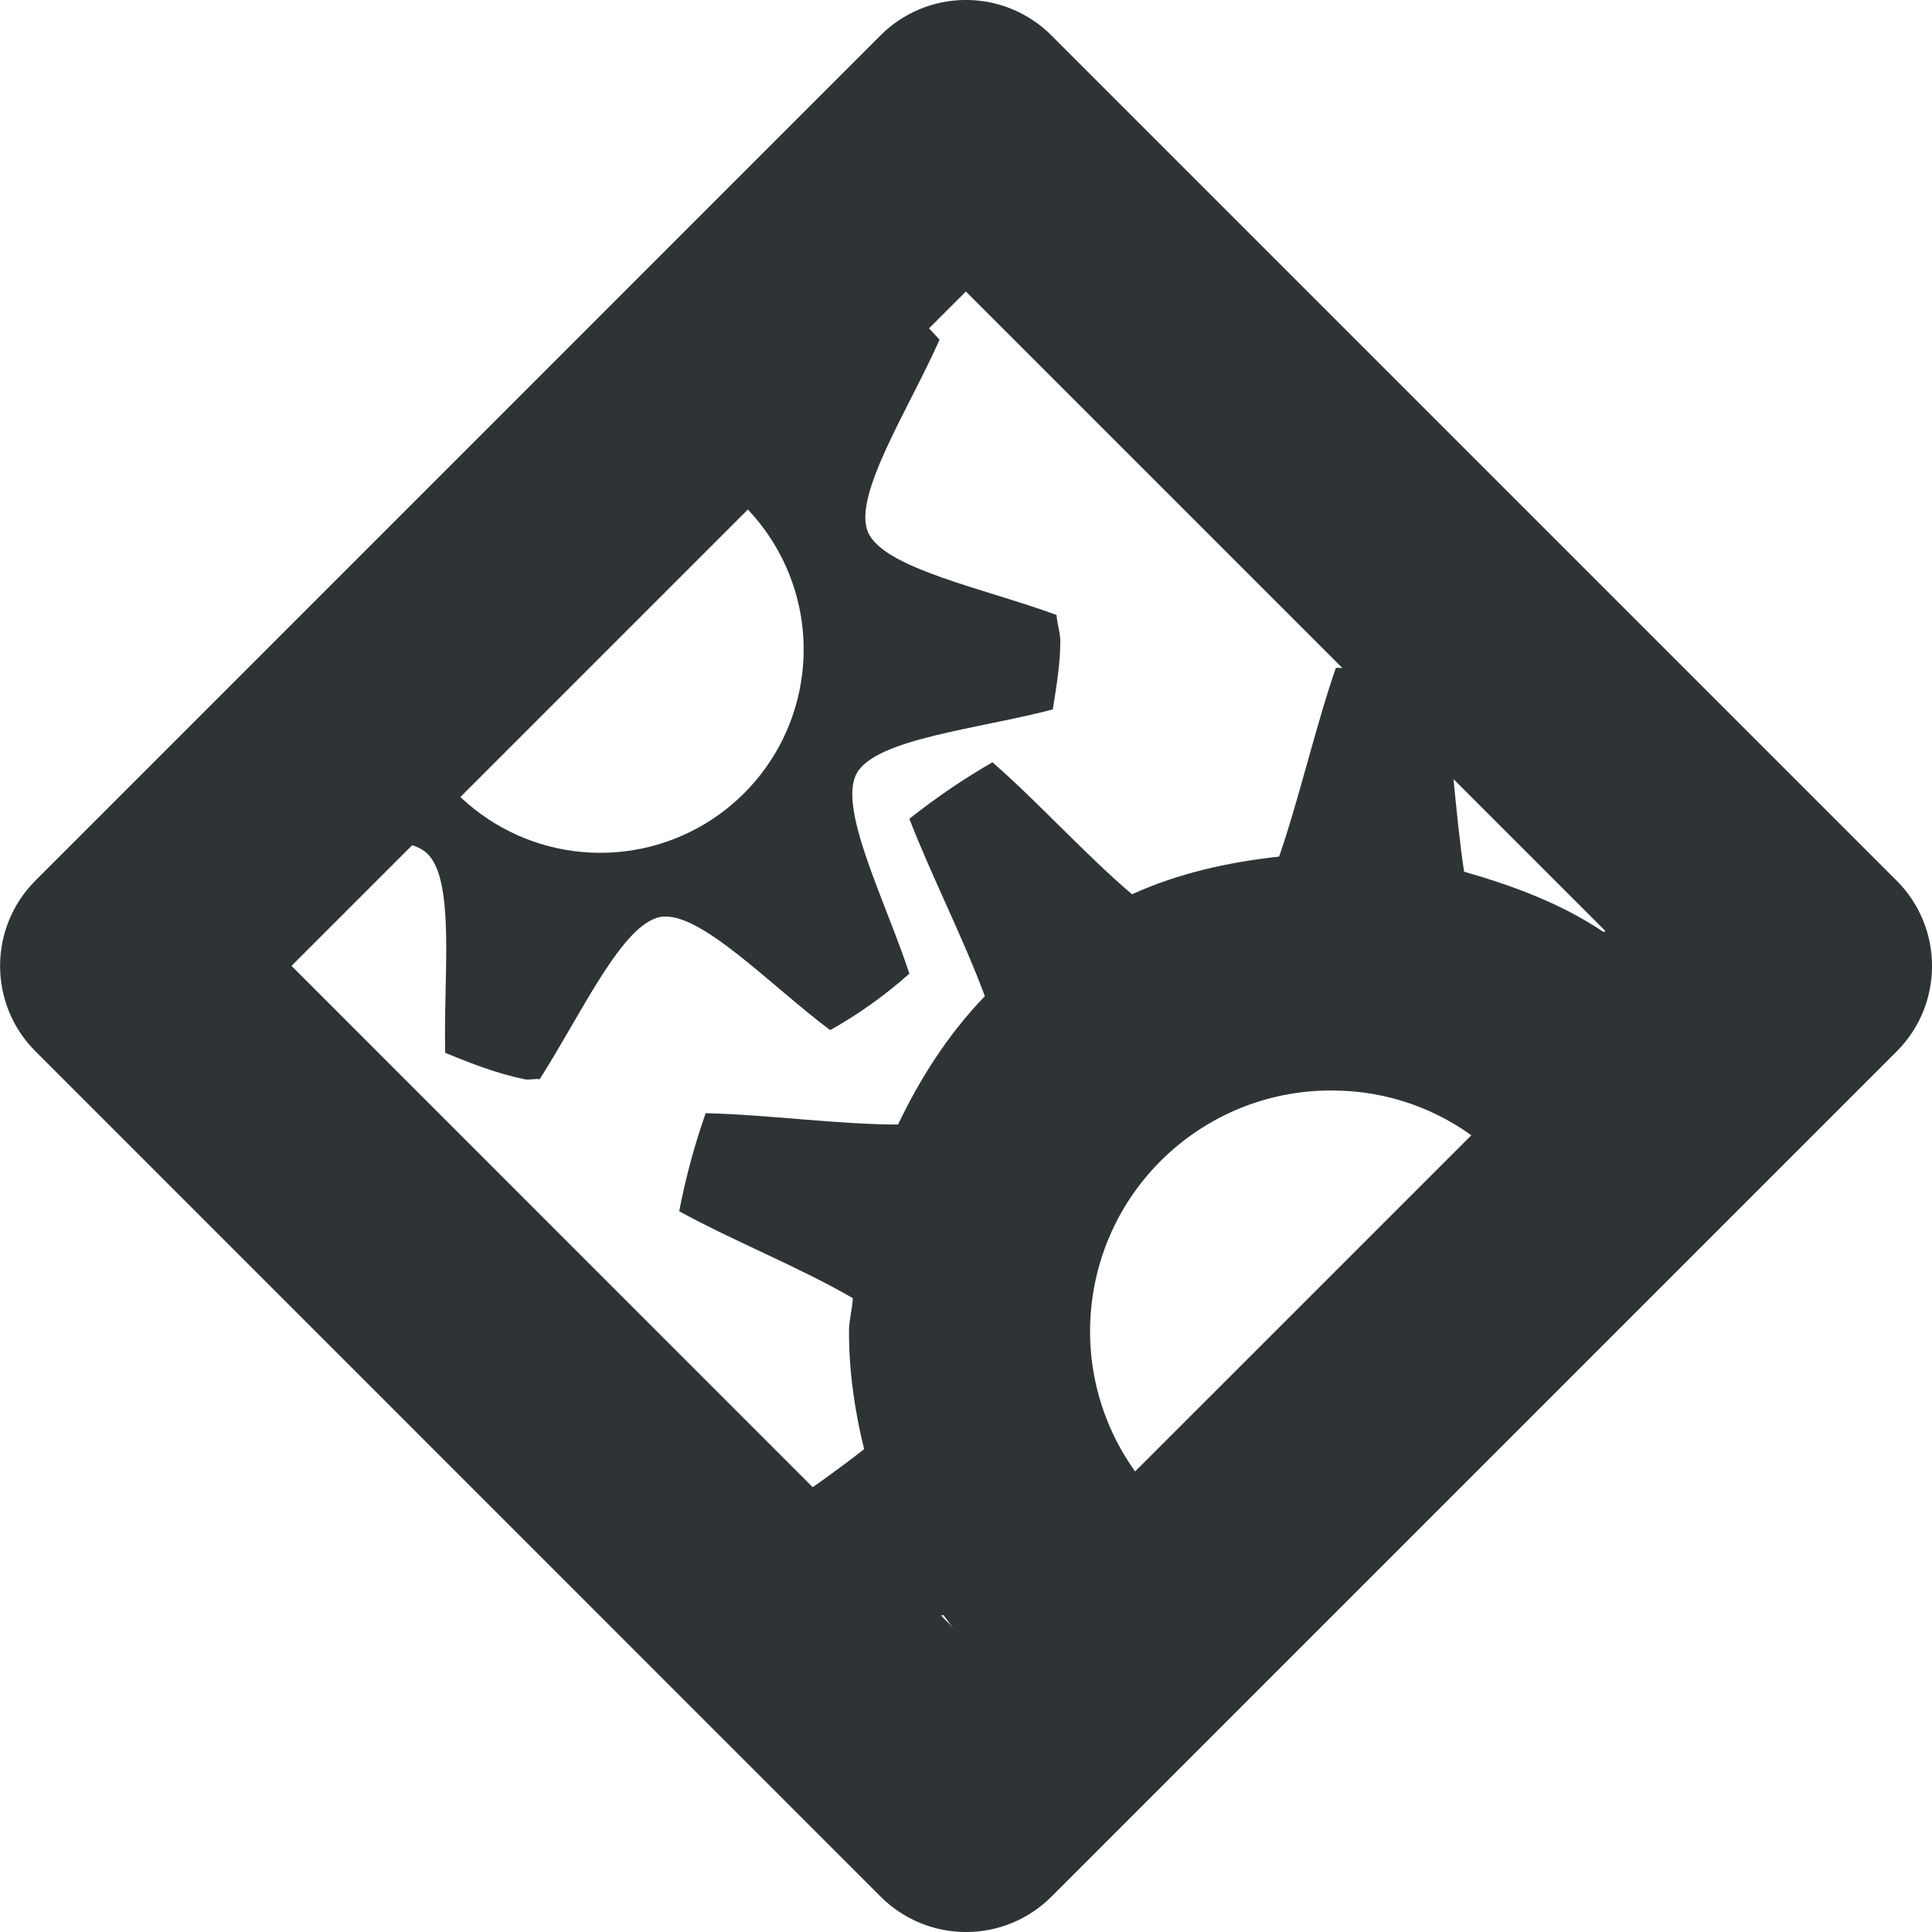
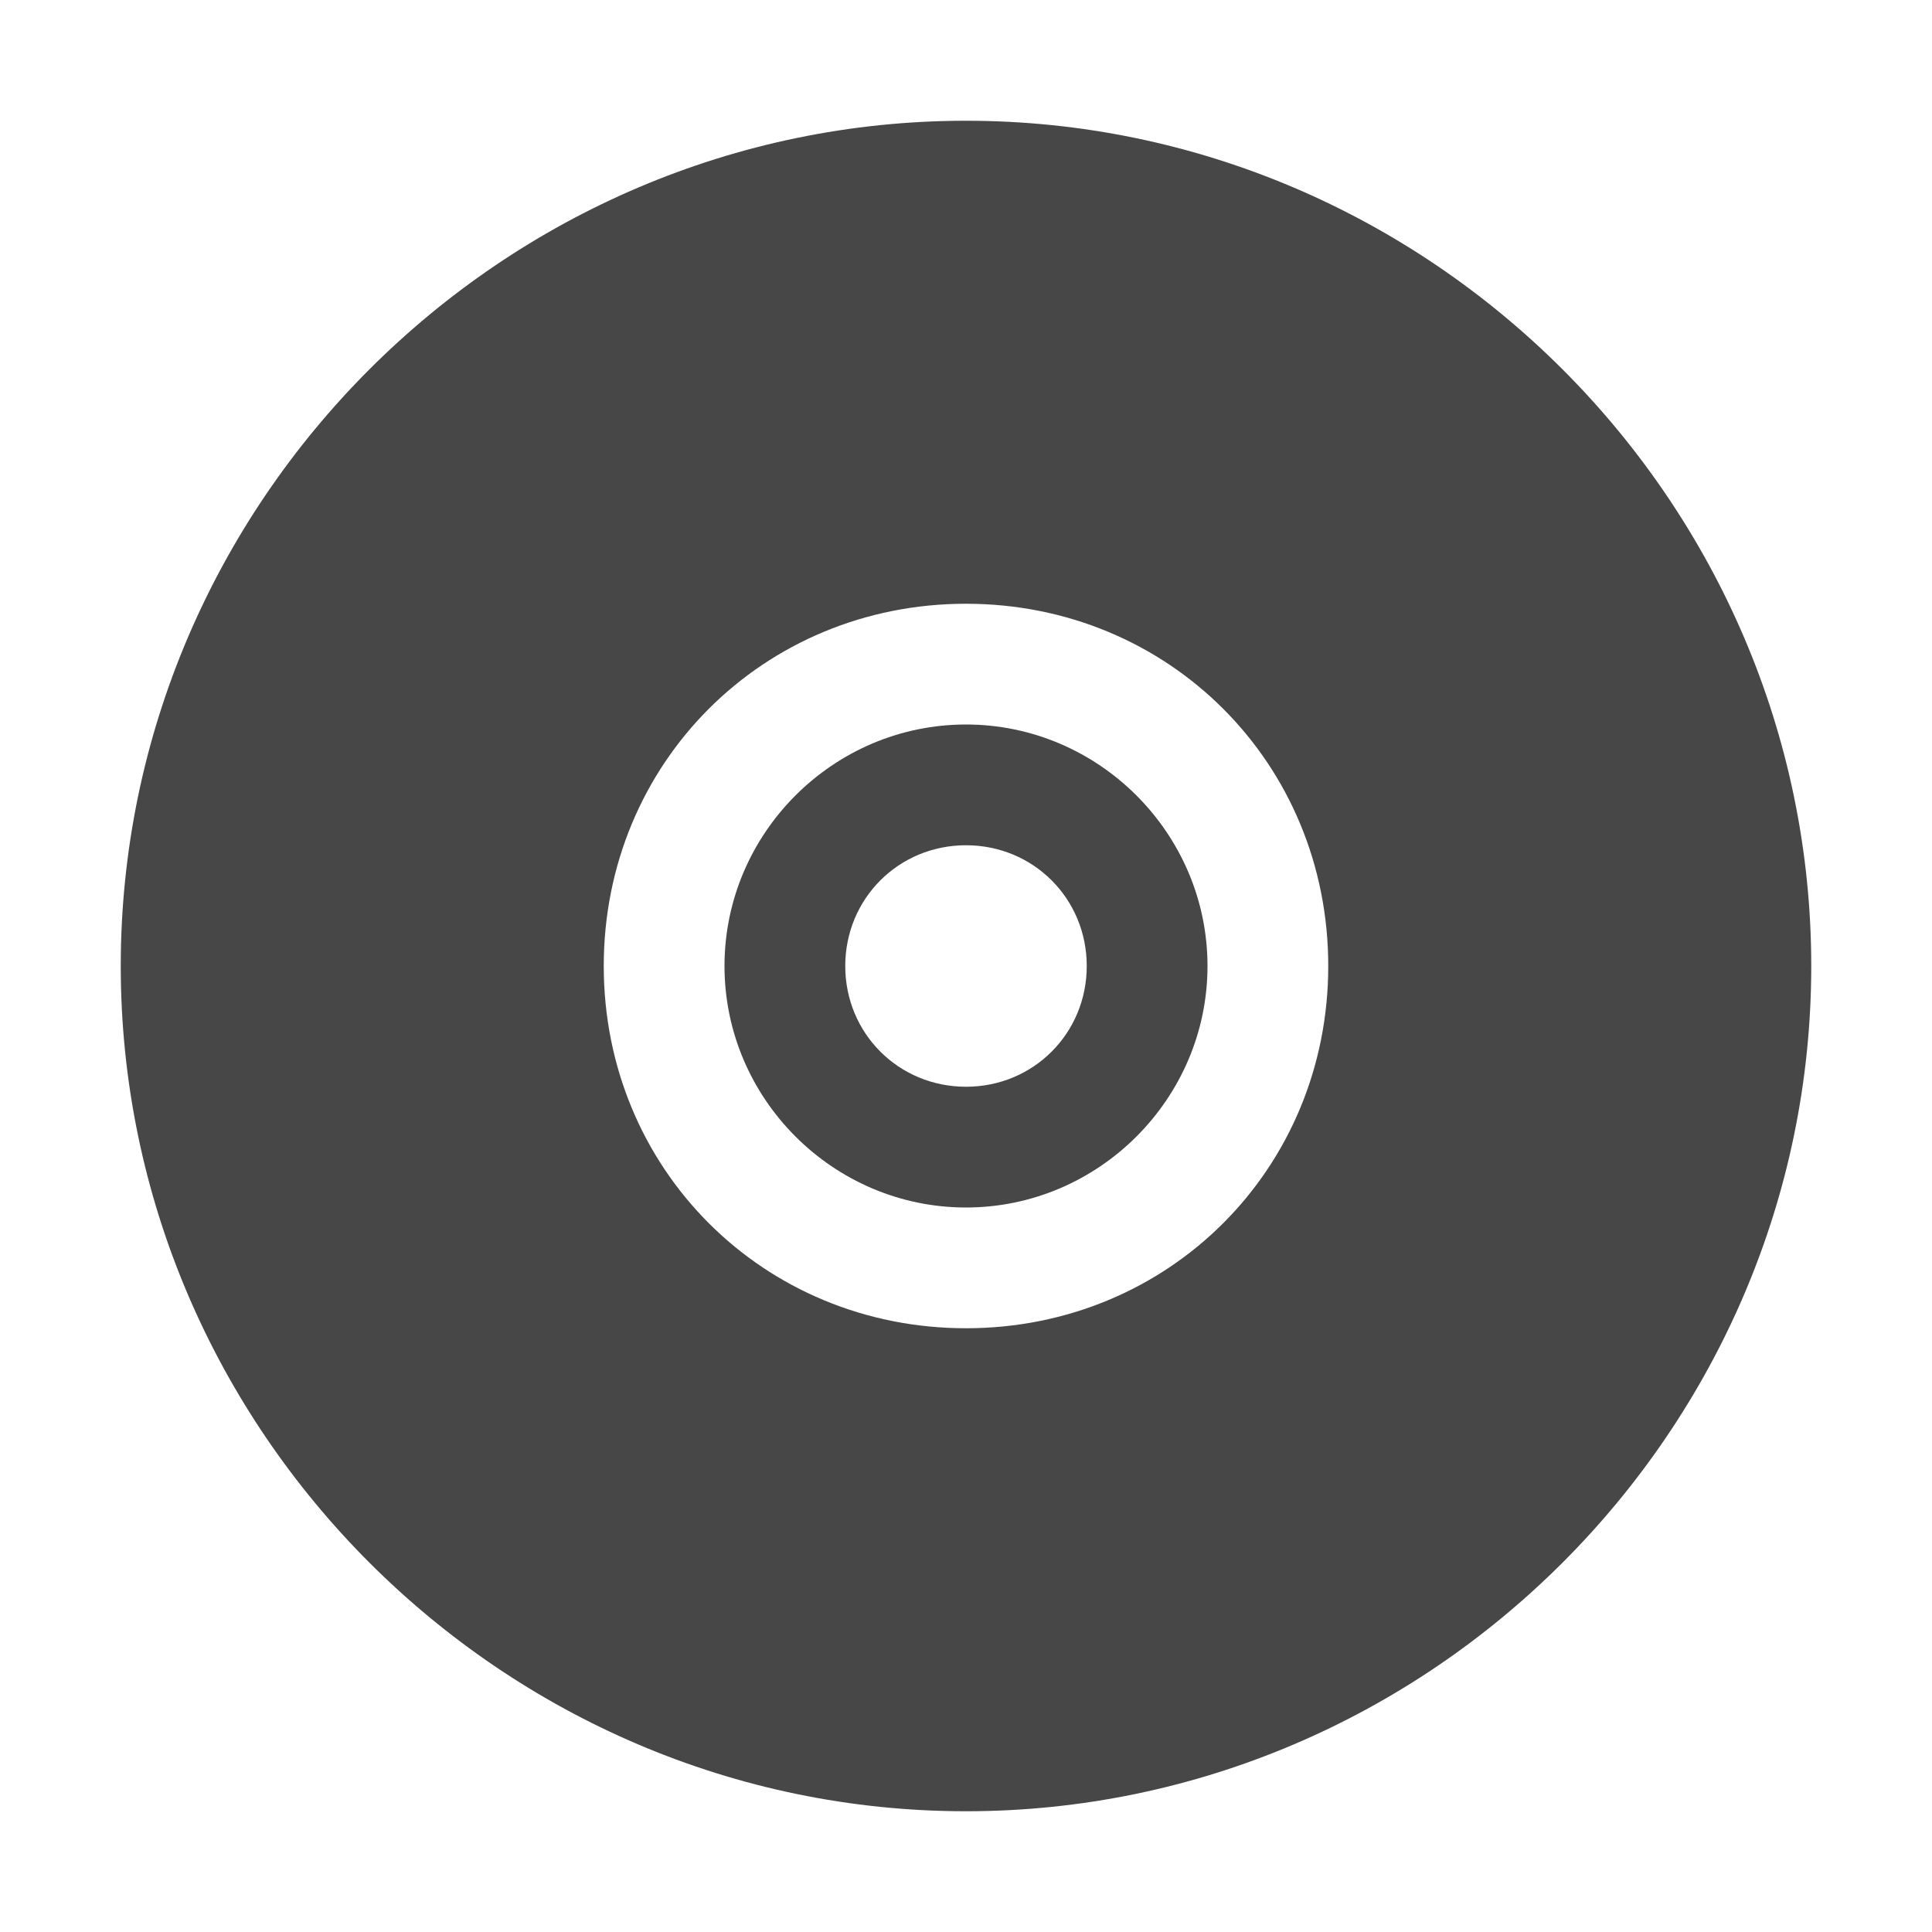
<svg xmlns="http://www.w3.org/2000/svg" width="16" height="16">
-   <g color="#000" fill="#2e3436">
-     <path d="M7.188 2.281c-.094.056-.192.125-.29.19L5.566 3.803a1.684 1.684 0 11-2.17 2.17L2.332 7.037c.506-.069 1.017-.136 1.2.026.242.214.139 1.031.155 1.656.213.088.427.171.657.219.04.008.085-.007.125 0 .337-.525.683-1.288 1-1.344.322-.057.905.562 1.406.937a3.67 3.67 0 00.656-.468c-.195-.595-.594-1.369-.437-1.657.158-.29 1.019-.37 1.625-.531.028-.183.062-.371.062-.562 0-.075-.027-.146-.031-.22-.587-.217-1.435-.385-1.562-.687-.128-.302.34-1.021.593-1.593a3.722 3.722 0 00-.593-.532zm3.875 3.25c-.165.475-.305 1.086-.47 1.563-.43.047-.84.14-1.218.312-.38-.322-.787-.773-1.156-1.093a5.562 5.562 0 00-.688.468c.177.46.453 1.001.625 1.469-.298.309-.531.67-.719 1.063-.494 0-1.102-.084-1.593-.094a5.68 5.68 0 00-.219.812c.435.24 1.006.468 1.438.72-.006.093-.032.185-.032.28 0 .333.049.66.125.97-.382.304-.898.63-1.28.937.015.044.04.083.058.127l.613.613c.417-.1.868-.223 1.266-.303.248.343.532.626.875.875-.027.135-.068.283-.104.428.174-.063.34-.155.482-.297l1.432-1.432a1.994 1.994 0 01.533-3.918c.919 0 1.684.623 1.918 1.467l1.338-1.338c.06-.06.11-.124.156-.191-.035-.062-.06-.13-.1-.188.096-.152.205-.31.315-.47.017-.348-.1-.7-.37-.971l-.177-.176c-.28.192-.561.387-.83.555-.345-.233-.746-.383-1.156-.5-.077-.507-.107-1.132-.187-1.625a5.44 5.44 0 00-.875-.063zm-9.247.608c-.087.068-.173.138-.254.205l.014.035z" style="marker:none" overflow="visible" />
-     <path d="M8.707.293a1 1 0 00-1.415 0l-6.999 7a1 1 0 000 1.413l7 7.001a1 1 0 001.415 0l7-7a1 1 0 000-1.413zm-.708 2.121l5.587 5.587L8 13.586 2.414 7.999z" style="line-height:normal;font-variant-ligatures:normal;font-variant-position:normal;font-variant-caps:normal;font-variant-numeric:normal;font-variant-alternates:normal;font-feature-settings:normal;text-indent:0;text-align:start;text-decoration-line:none;text-decoration-style:solid;text-decoration-color:#000;text-transform:none;text-orientation:mixed;shape-padding:0;isolation:auto;mix-blend-mode:normal;marker:none" font-weight="400" font-family="sans-serif" overflow="visible" />
+   <g color="#bebebe" font-weight="400" font-family="sans-serif" fill="#474747">
+     <path d="M8 1C4.157 1 1 4.158 1 8s3.157 7 7 7c3.842 0 7-3.158 7-7s-3.158-7-7-7zm0 4c1.68 0 3 1.32 3 3s-1.32 3-3 3-3-1.32-3-3 1.32-3 3-3z" style="line-height:normal;font-variant-ligatures:normal;font-variant-position:normal;font-variant-caps:normal;font-variant-numeric:normal;font-variant-alternates:normal;font-feature-settings:normal;text-indent:0;text-align:start;text-decoration-line:none;text-decoration-style:solid;text-decoration-color:#000;text-transform:none;text-orientation:mixed;shape-padding:0;isolation:auto;mix-blend-mode:normal;marker:none" overflow="visible" />
+     <path d="M8 6c-1.1 0-2 .901-2 2s.901 2 2 2c1.098 0 2-.901 2-2s-.902-2-2-2zm0 1c.558 0 1 .442 1 1s-.442 1-1 1-1-.442-1-1 .442-1 1-1z" style="line-height:normal;font-variant-ligatures:normal;font-variant-position:normal;font-variant-caps:normal;font-variant-numeric:normal;font-variant-alternates:normal;font-feature-settings:normal;text-indent:0;text-align:start;text-decoration-line:none;text-decoration-style:solid;text-decoration-color:#000;text-transform:none;text-orientation:mixed;shape-padding:0;isolation:auto;mix-blend-mode:normal;marker:none" overflow="visible" />
  </g>
</svg>
